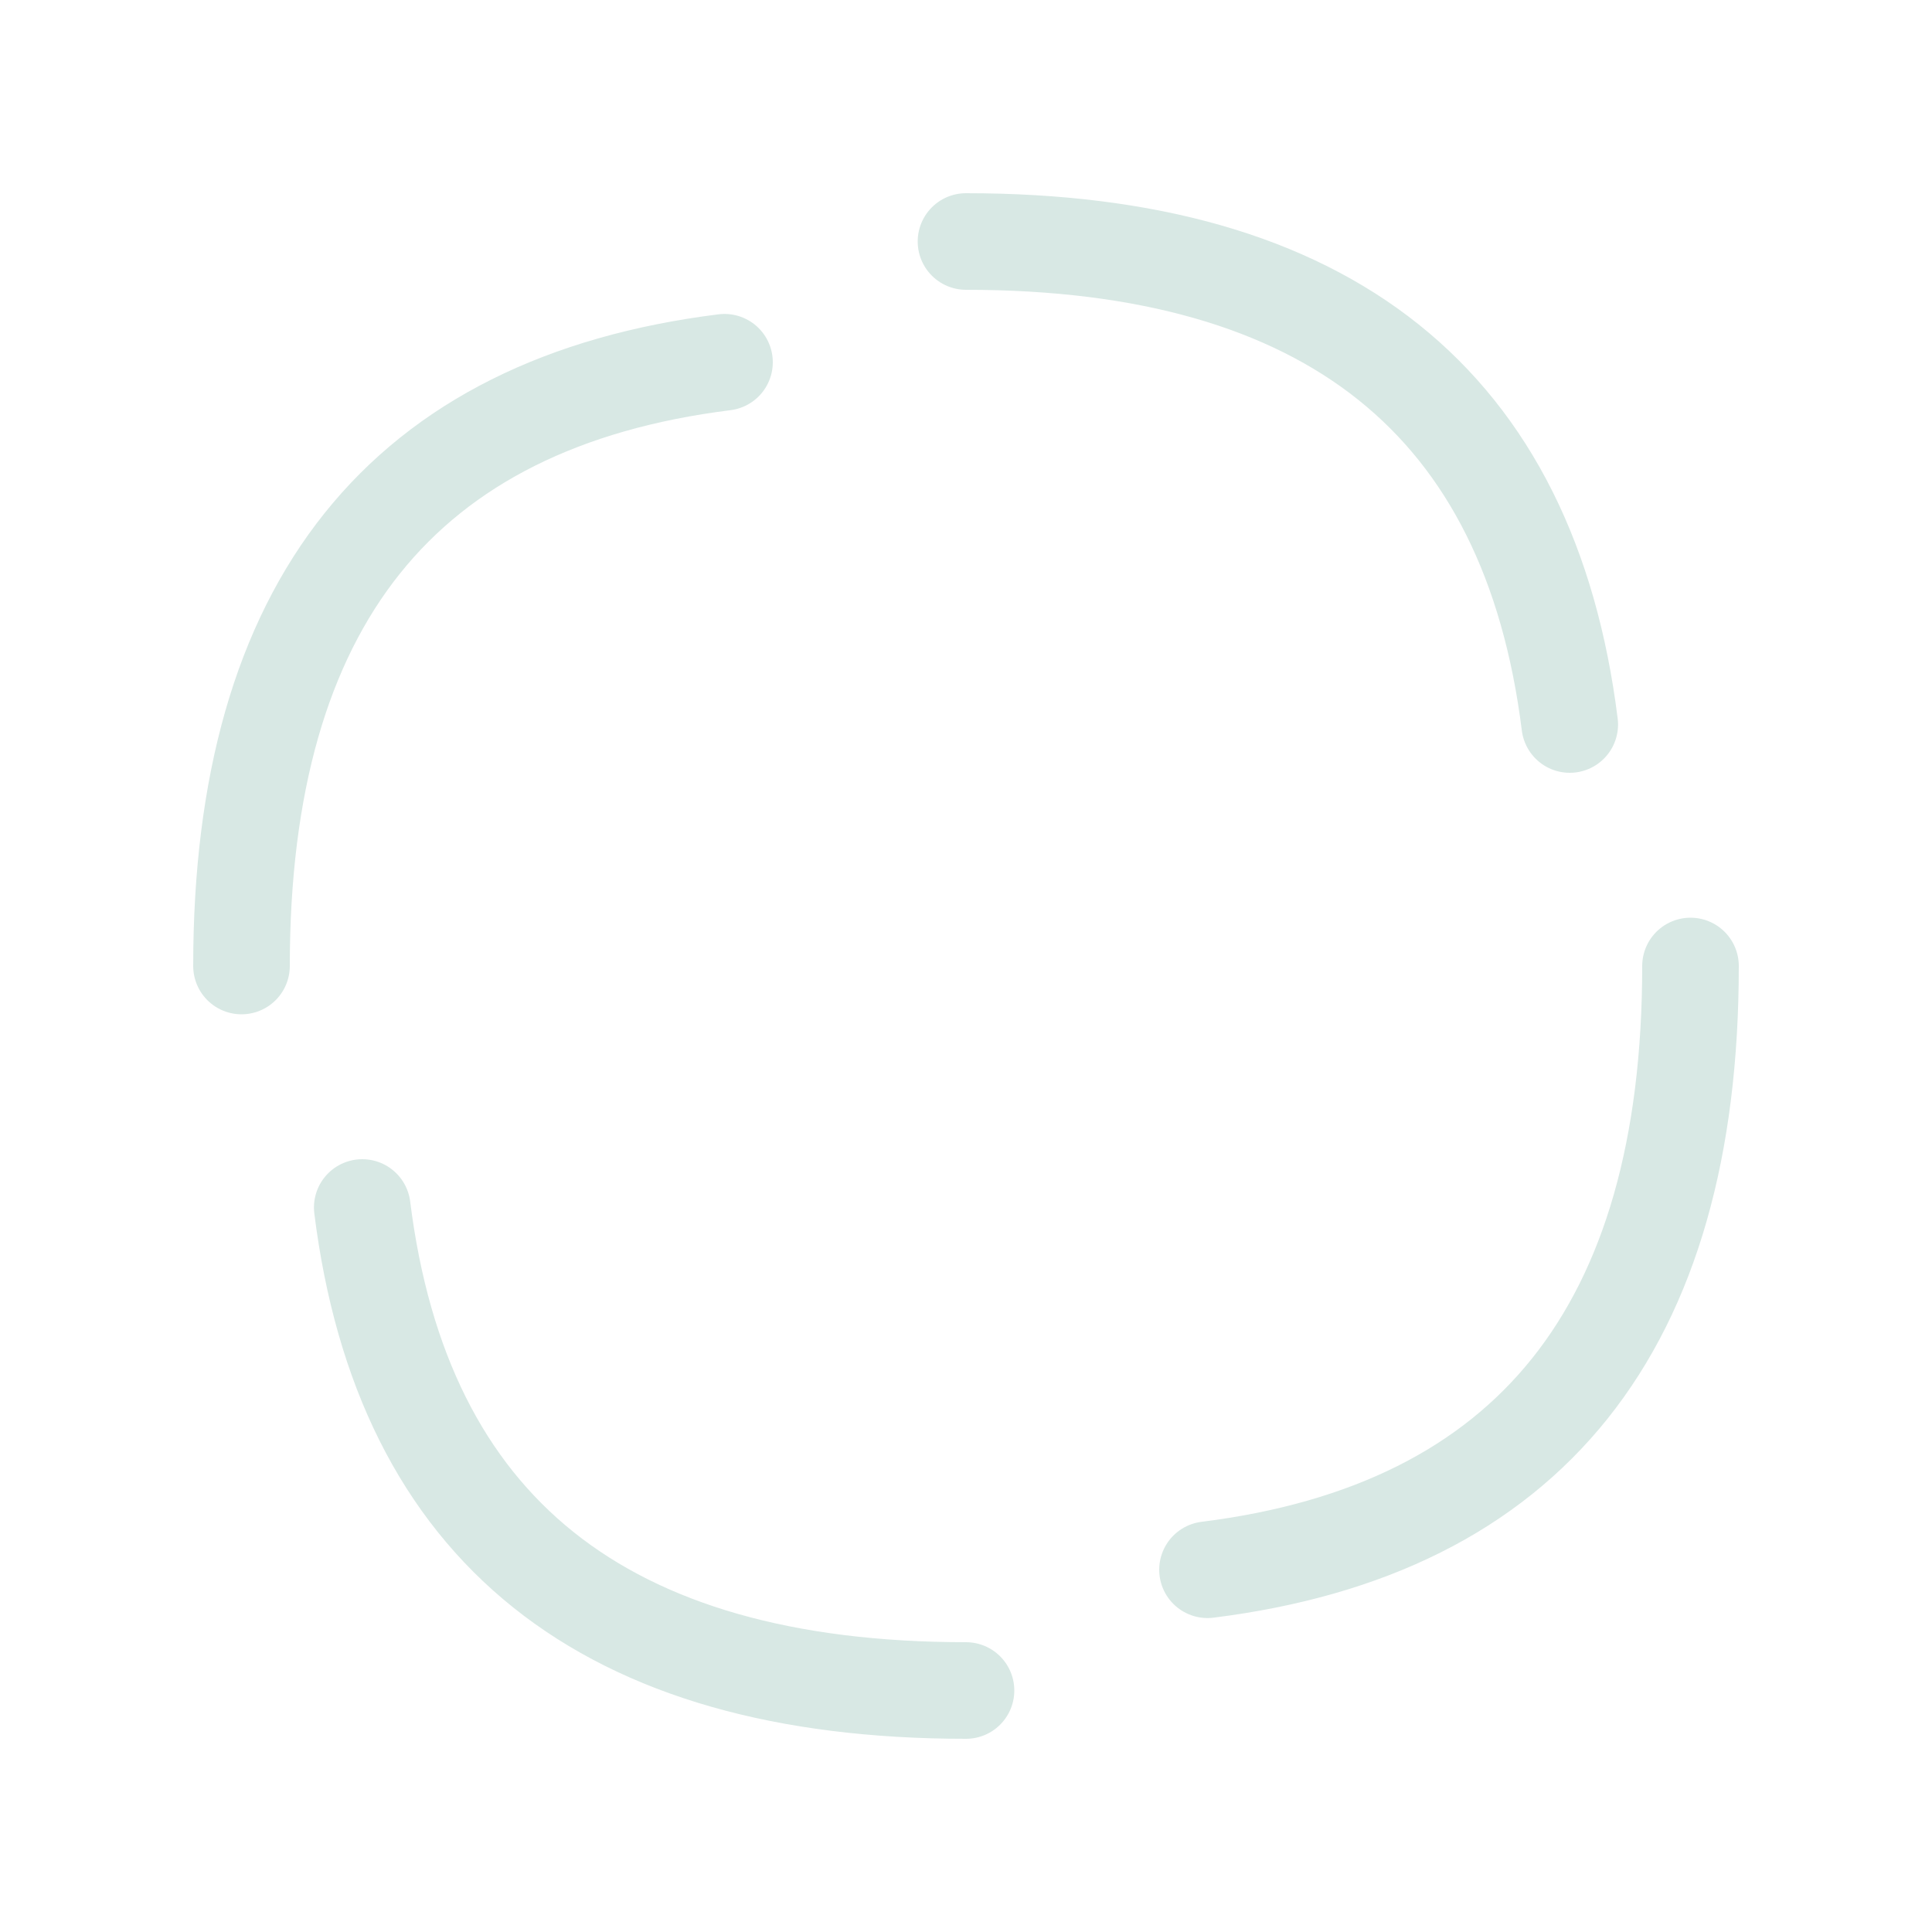
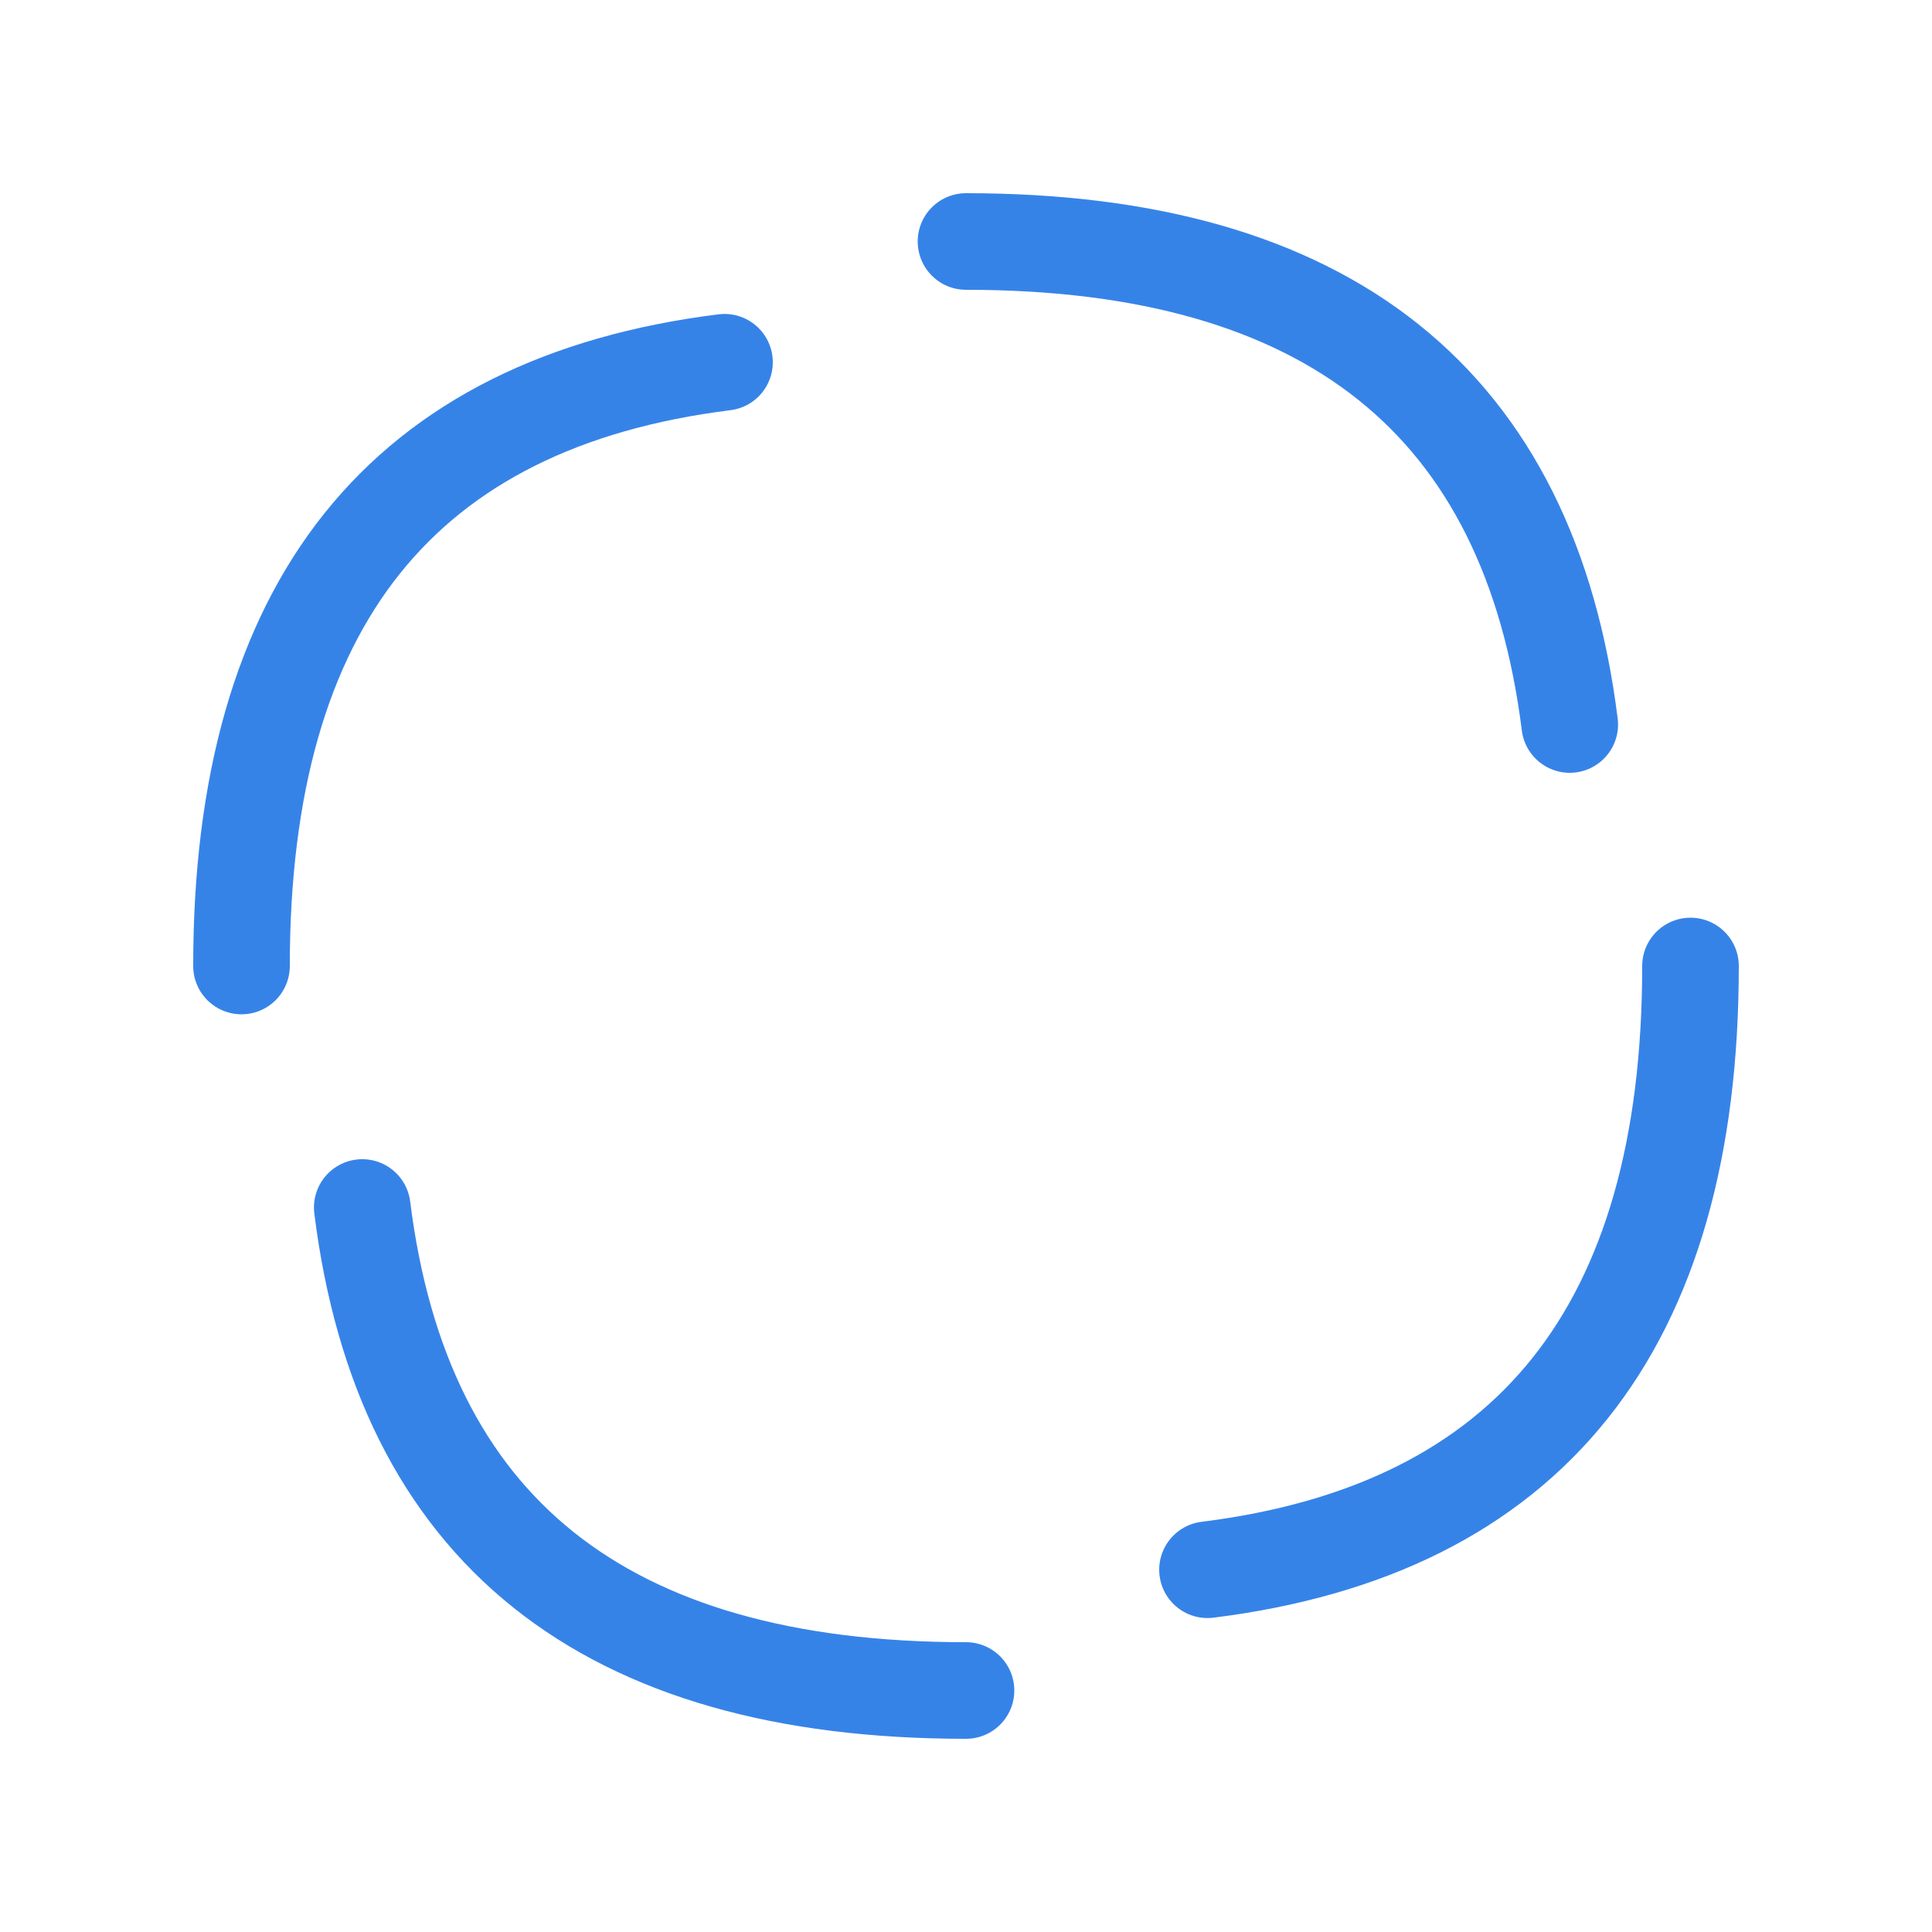
<svg xmlns="http://www.w3.org/2000/svg" class="symbol-icon skin-classic symbol-teleport" viewBox="0 0 32 32" aria-hidden="true">
-   <g fill="none" stroke="#d8e8e4" stroke-width="1.6" stroke-linecap="round" stroke-linejoin="round" transform="rotate(0 16 16)">
+   <g fill="none" stroke="#3683e8" stroke-width="1.6" stroke-linecap="round" stroke-linejoin="round" transform="rotate(0 16 16)">
    <g class="teleport-wheel">
      <path d="M16 4q9 0 10 8M28 16q0 9-8 10M16 28q-9 0-10-8M4 16q0-9 8-10" />
    </g>
  </g>
</svg>
